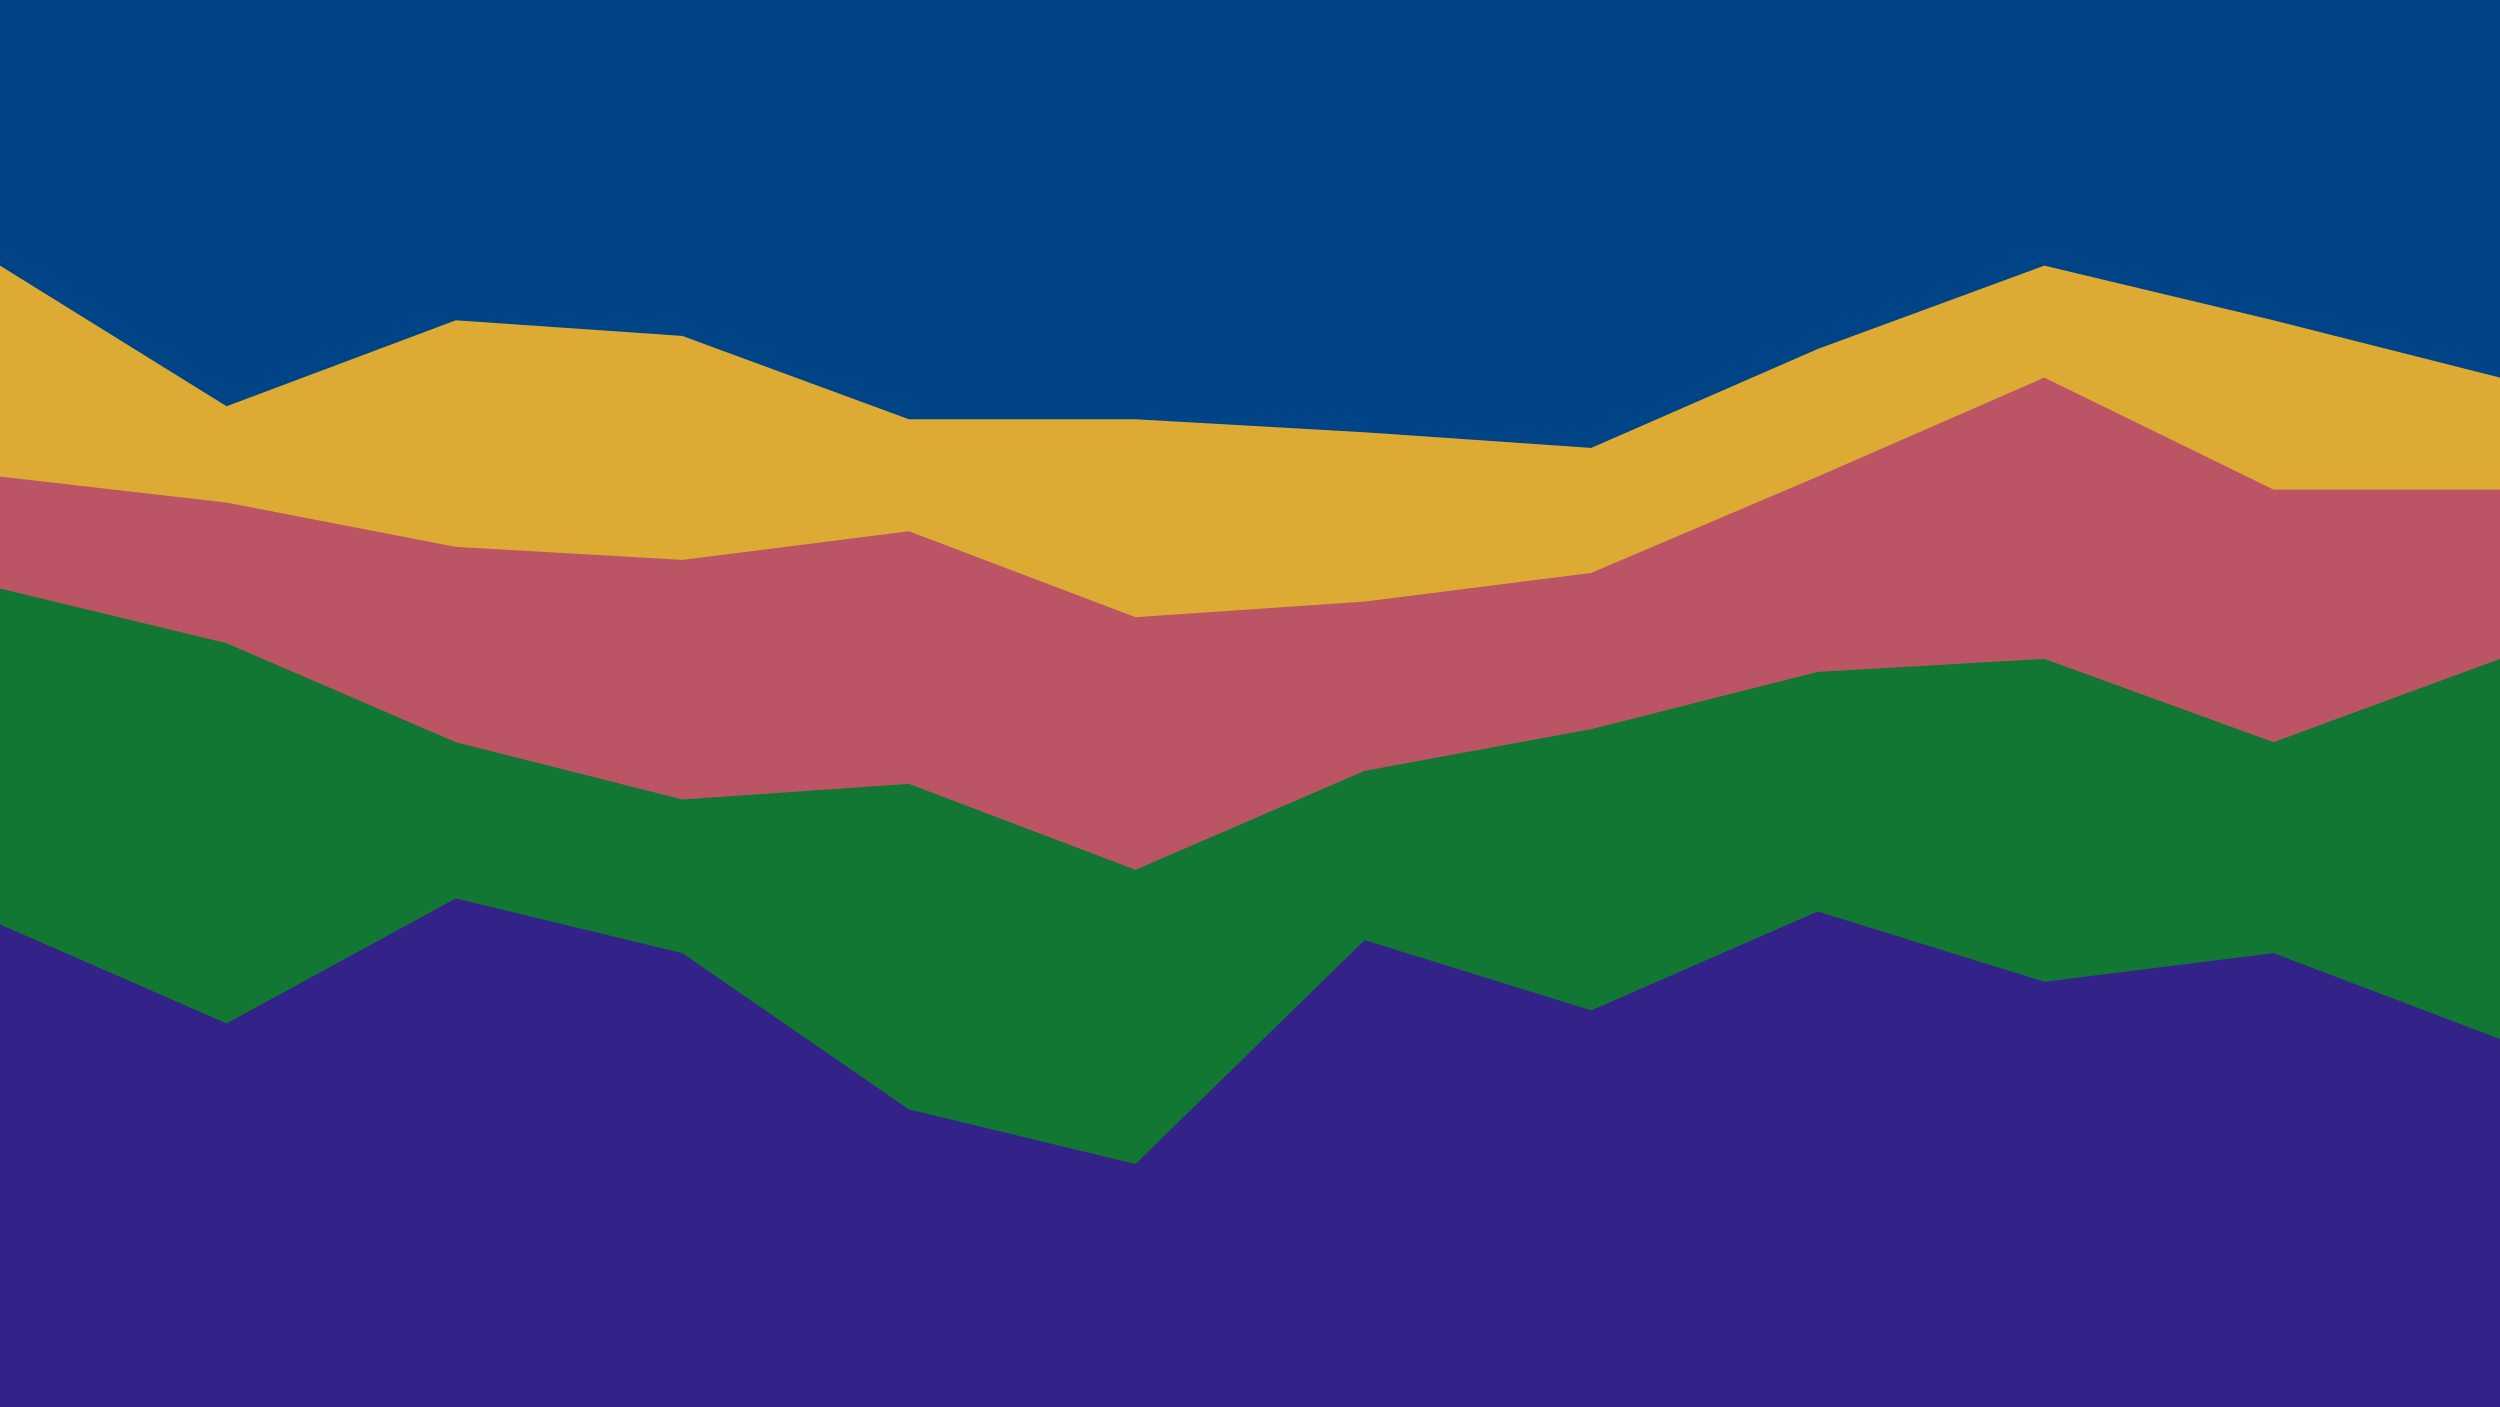
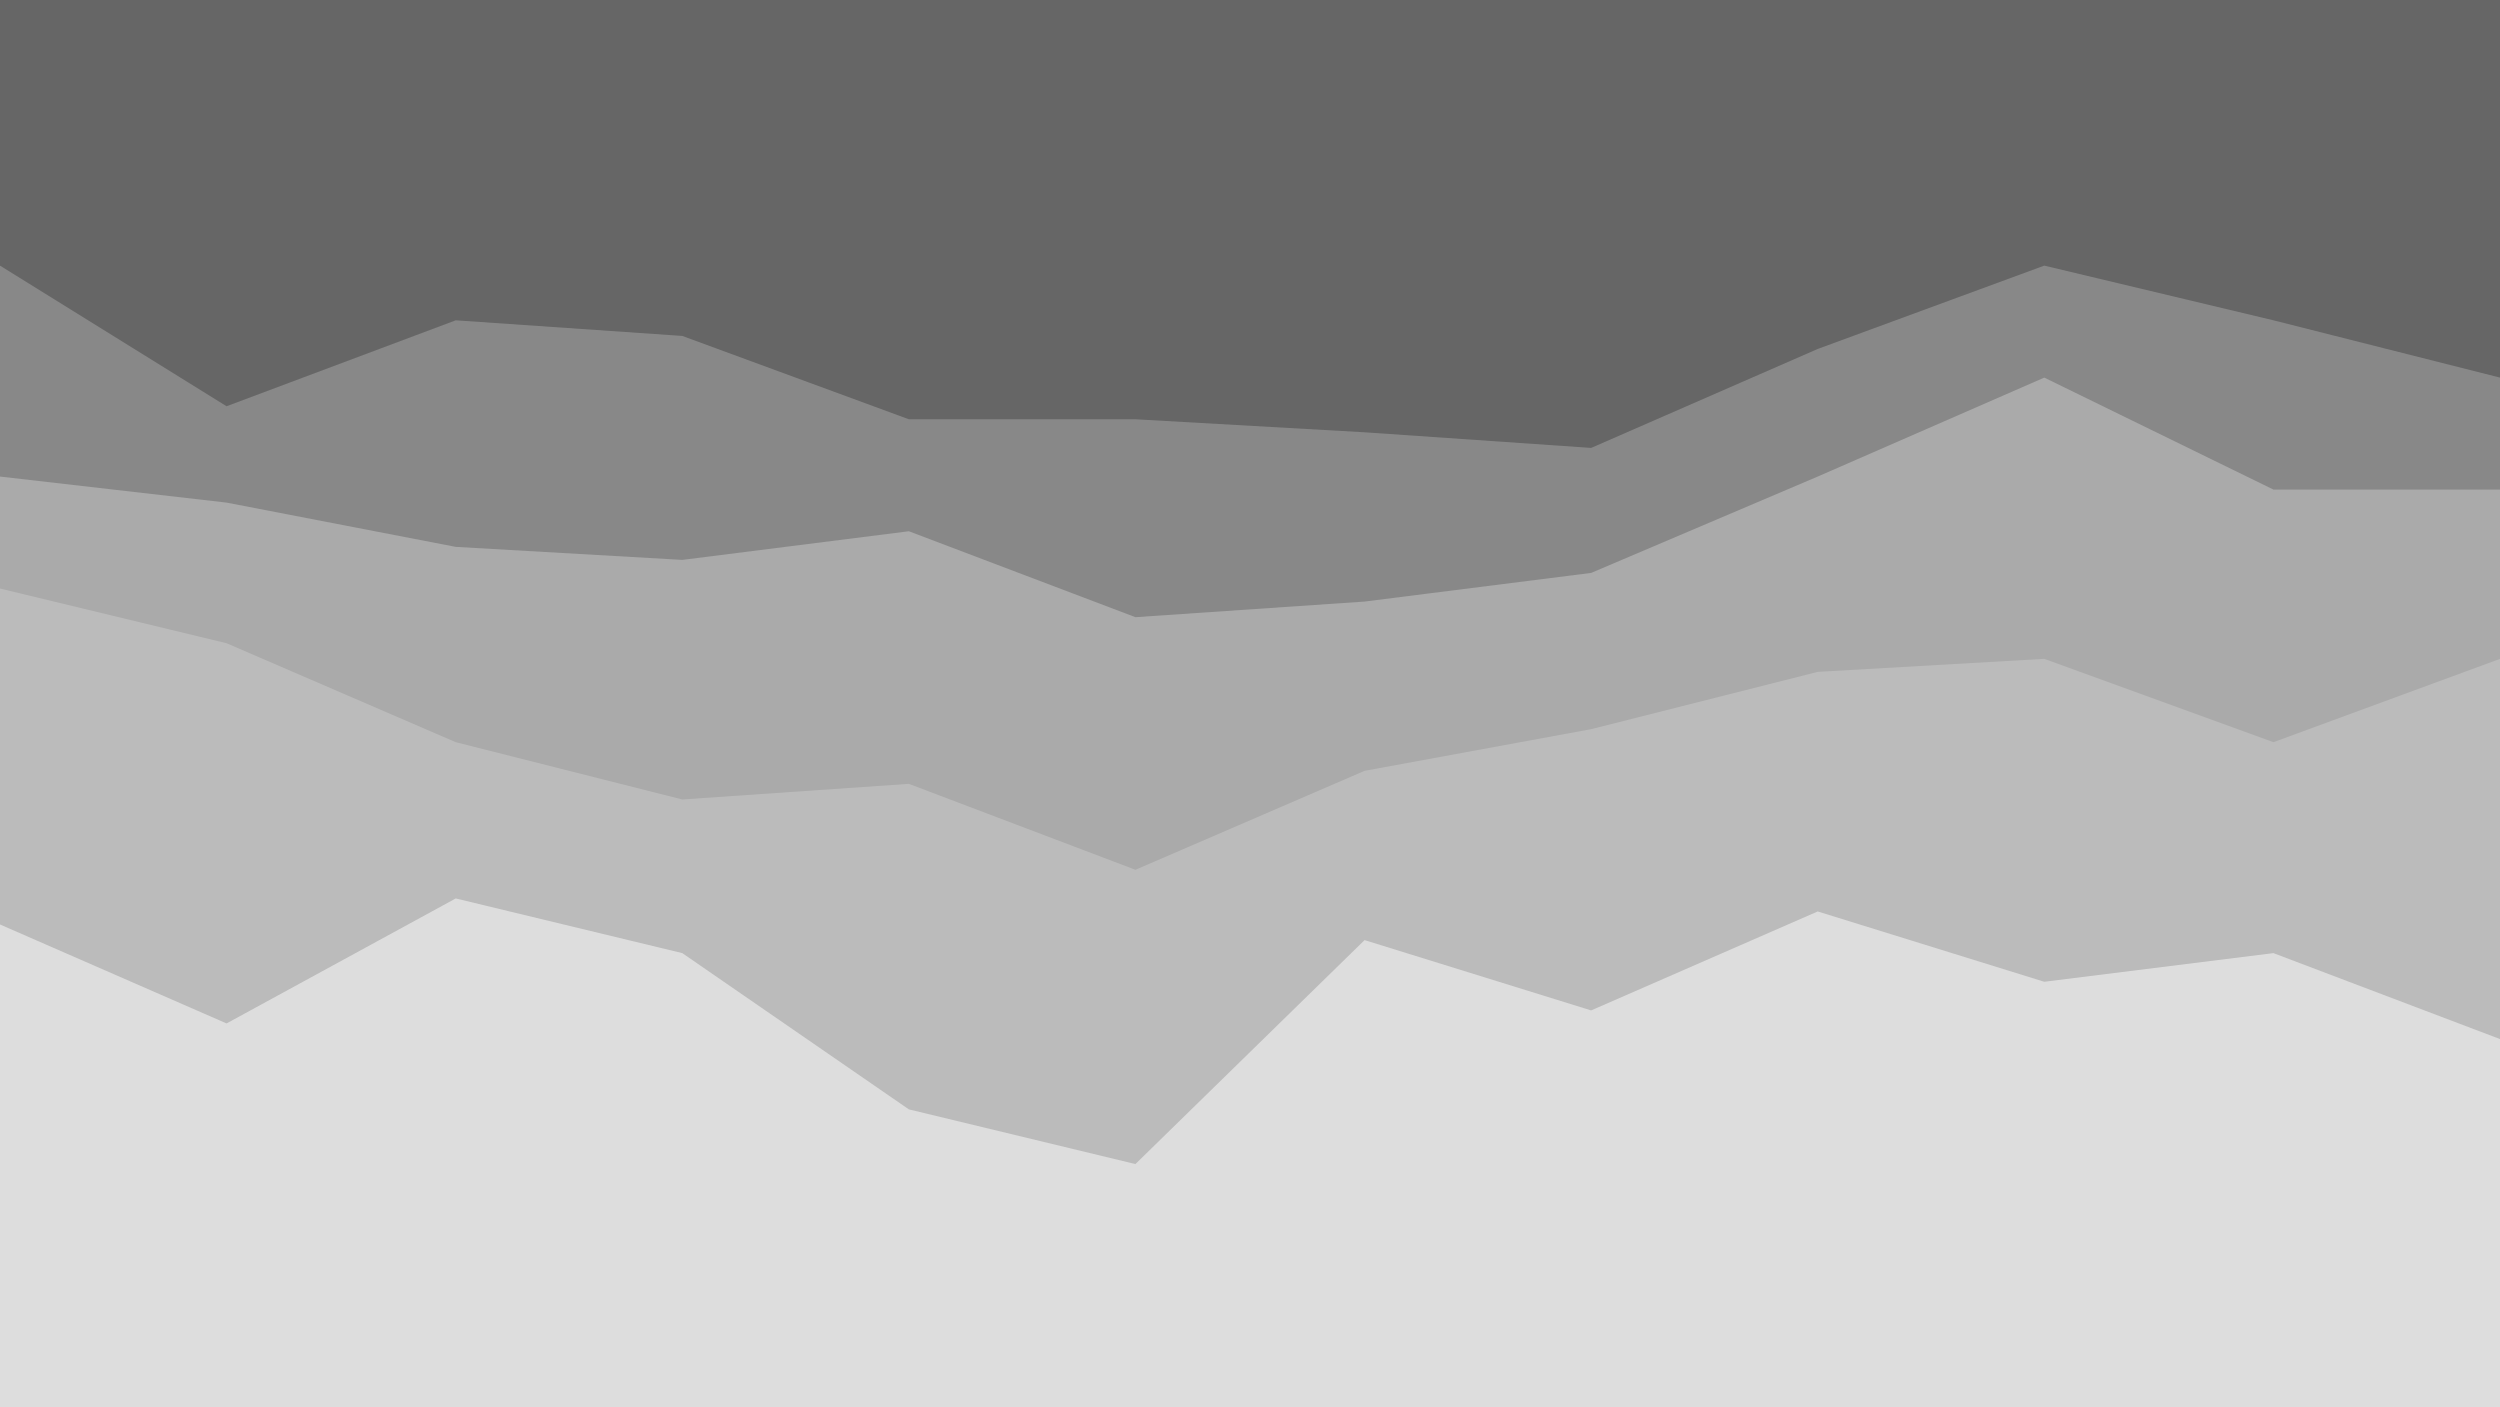
<svg xmlns="http://www.w3.org/2000/svg" id="visual" viewBox="0 0 960 540" width="960" height="540" version="1.1">
-   <path d="M0 104L87 158L175 125L262 131L349 163L436 163L524 168L611 174L698 136L785 104L873 125L960 147L960 0L873 0L785 0L698 0L611 0L524 0L436 0L349 0L262 0L175 0L87 0L0 0Z" fill="#004488" />
-   <path d="M0 185L87 195L175 212L262 217L349 206L436 239L524 233L611 222L698 185L785 147L873 190L960 190L960 145L873 123L785 102L698 134L611 172L524 166L436 161L349 161L262 129L175 123L87 156L0 102Z" fill="#DDAA33" />
-   <path d="M0 228L87 249L175 287L262 309L349 303L436 336L524 298L611 282L698 260L785 255L873 287L960 255L960 188L873 188L785 145L698 183L611 220L524 231L436 237L349 204L262 215L175 210L87 193L0 183Z" fill="#BB5566" />
-   <path d="M0 357L87 395L175 347L262 368L349 428L436 449L524 363L611 390L698 352L785 379L873 368L960 401L960 253L873 285L785 253L698 258L611 280L524 296L436 334L349 301L262 307L175 285L87 247L0 226Z" fill="#117733" />
-   <path d="M0 541L87 541L175 541L262 541L349 541L436 541L524 541L611 541L698 541L785 541L873 541L960 541L960 399L873 366L785 377L698 350L611 388L524 361L436 447L349 426L262 366L175 345L87 393L0 355Z" fill="#332288" />
+   <path d="M0 104L87 158L175 125L262 131L349 163L436 163L524 168L611 174L698 136L785 104L873 125L960 147L960 0L873 0L785 0L698 0L611 0L524 0L436 0L349 0L262 0L175 0L87 0L0 0Z" fill="#666666" />
+   <path d="M0 185L87 195L175 212L262 217L349 206L436 239L524 233L611 222L698 185L785 147L873 190L960 190L960 145L873 123L785 102L698 134L611 172L524 166L436 161L349 161L262 129L175 123L87 156L0 102Z" fill="#888888" />
+   <path d="M0 228L87 249L175 287L262 309L349 303L436 336L524 298L611 282L698 260L785 255L873 287L960 255L960 188L873 188L785 145L698 183L611 220L524 231L436 237L349 204L262 215L175 210L87 193L0 183Z" fill="#AAAAAA" />
+   <path d="M0 357L87 395L175 347L262 368L349 428L436 449L524 363L611 390L698 352L785 379L873 368L960 401L960 253L873 285L785 253L698 258L611 280L524 296L436 334L349 301L262 307L175 285L87 247L0 226Z" fill="#BBBBBB" />
+   <path d="M0 541L87 541L175 541L262 541L349 541L436 541L524 541L611 541L698 541L785 541L873 541L960 541L960 399L873 366L785 377L698 350L611 388L524 361L436 447L349 426L262 366L175 345L87 393L0 355Z" fill="#DDDDDD" />
</svg>
